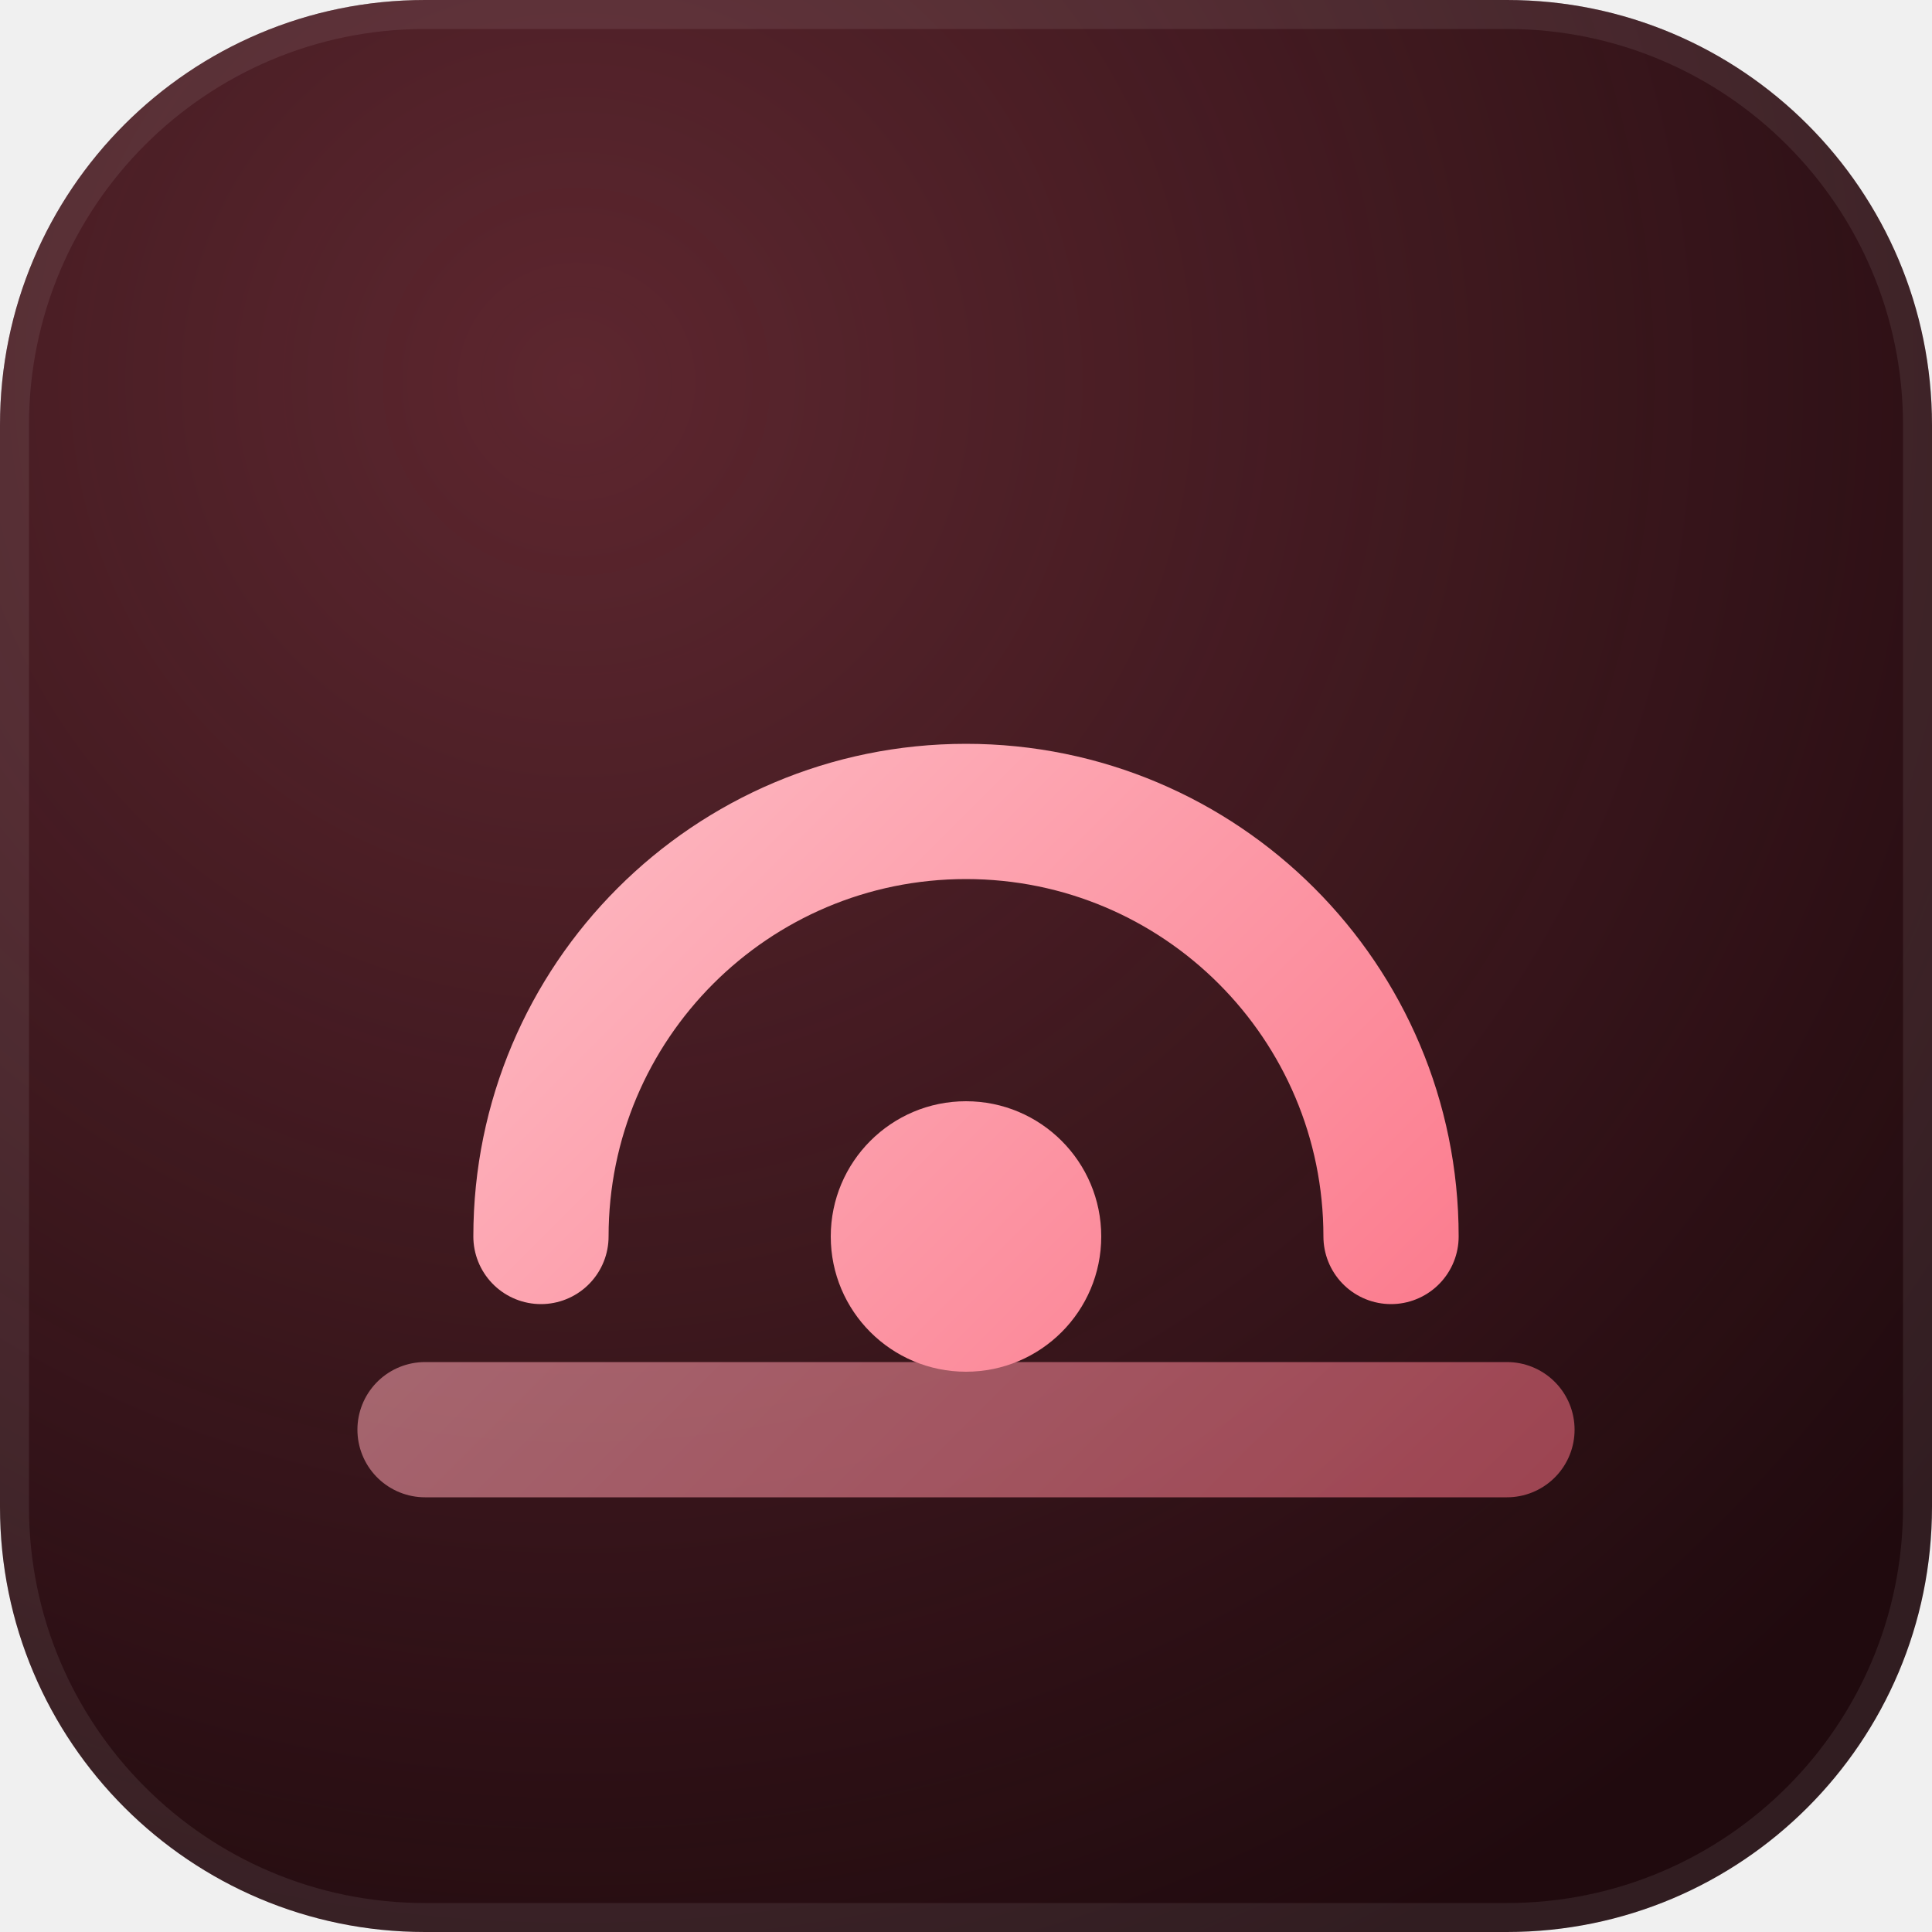
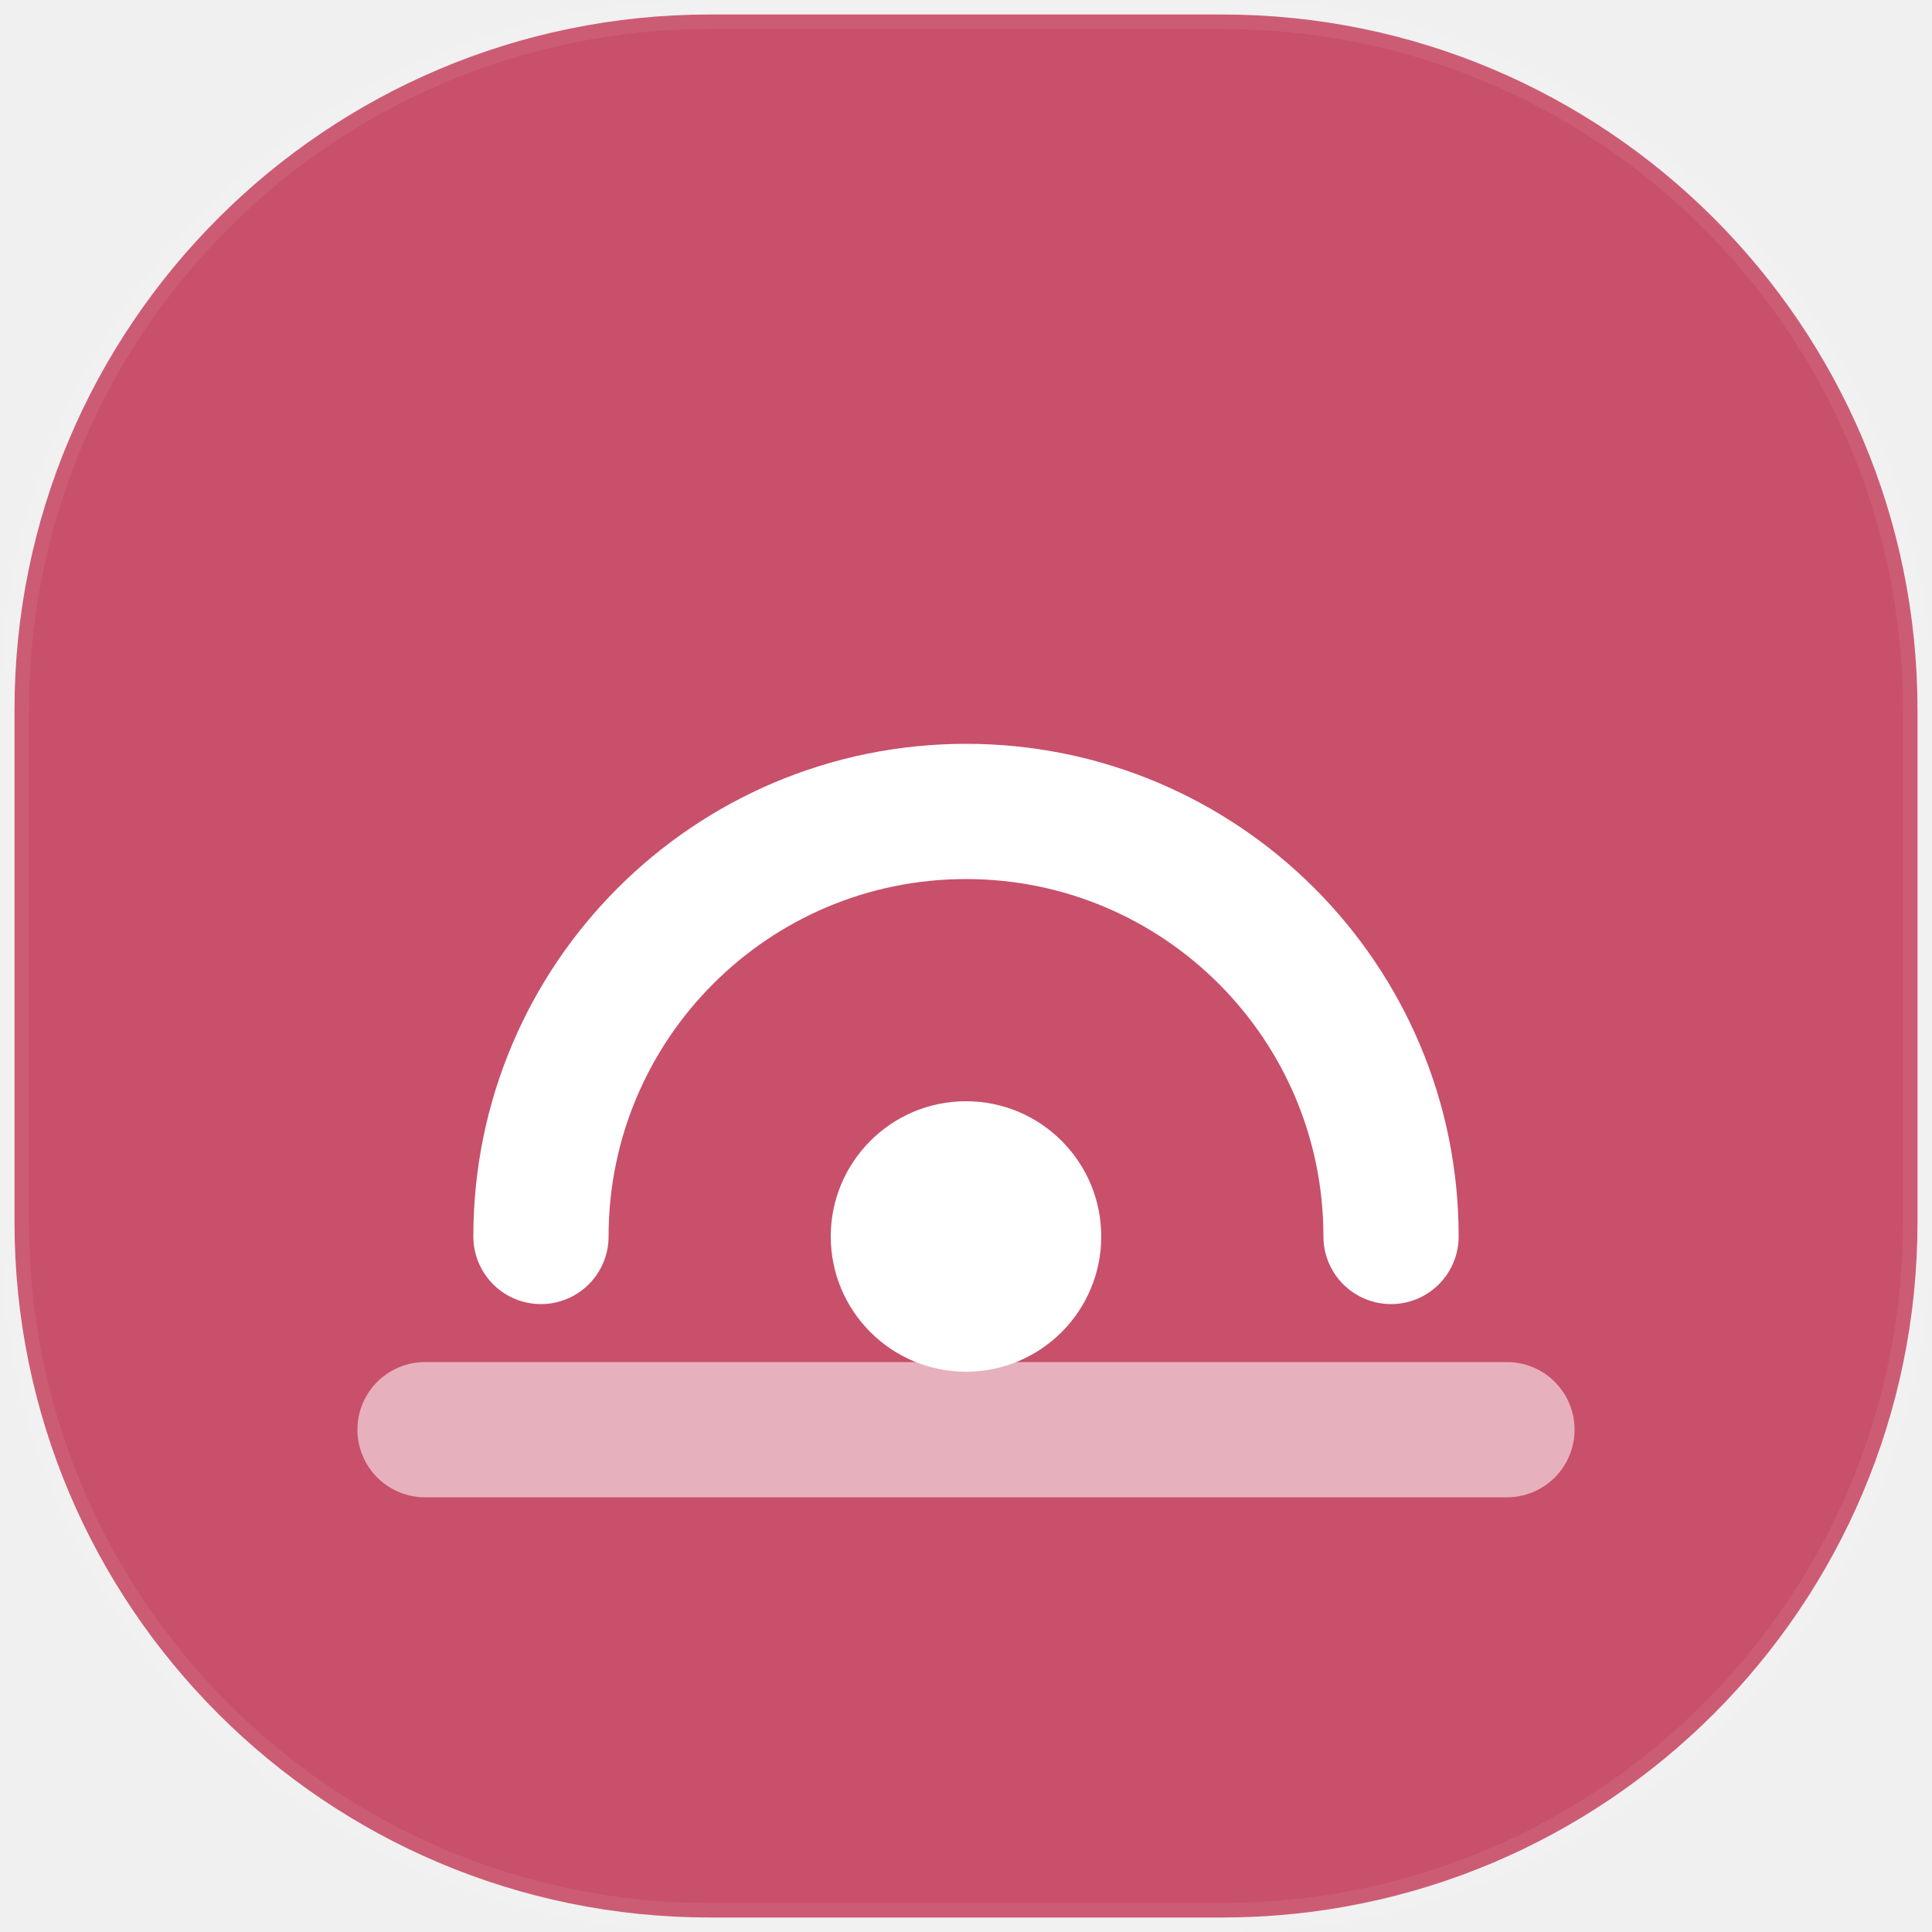
<svg xmlns="http://www.w3.org/2000/svg" viewBox="0 0 100 100">
-   <defs>
-     <linearGradient id="g" gradientUnits="userSpaceOnUse" x1="22" y1="22" x2="78" y2="78">
-       <stop offset="0" stop-color="#FECDD3" />
-       <stop offset="1" stop-color="#FB7185" />
-     </linearGradient>
-     <radialGradient id="glow" cx=".3" cy=".2" r=".9">
-       <stop offset="0" stop-color="#FB7185" stop-opacity=".28" />
-       <stop offset="1" stop-color="#FB7185" stop-opacity="0" />
-     </radialGradient>
-   </defs>
-   <rect width="100" height="100" rx="22" fill="#200A0E" />
-   <rect width="100" height="100" rx="22" fill="url(#glow)" />
-   <rect x=".75" y=".75" width="98.5" height="98.5" rx="21.25" fill="none" stroke="#FFFFFF" stroke-opacity=".08" stroke-width="1.5" />
-   <path d="M28 64 A22 22 0 0 1 72 64" stroke="url(#g)" stroke-width="7" stroke-linecap="round" stroke-linejoin="round" fill="none" />
-   <path d="M22 74 L78 74" stroke="url(#g)" stroke-width="7" stroke-linecap="round" stroke-linejoin="round" fill="none" opacity=".55" />
-   <circle cx="50" cy="64" r="7" fill="url(#g)" />
+   <rect x=".75" y=".75" width="98.5" height="98.5" rx="36" fill="#C8506A" stroke="#FFFFFF" stroke-opacity=".07" stroke-width="1.5" />
+   <path d="M28 64 A22 22 0 0 1 72 64" stroke="#FFFFFF" stroke-width="7" stroke-linecap="round" stroke-linejoin="round" fill="none" />
+   <path d="M22 74 L78 74" stroke="#FFFFFF" stroke-width="7" stroke-linecap="round" stroke-linejoin="round" fill="none" opacity=".55" />
+   <circle cx="50" cy="64" r="7" fill="#FFFFFF" />
</svg>
